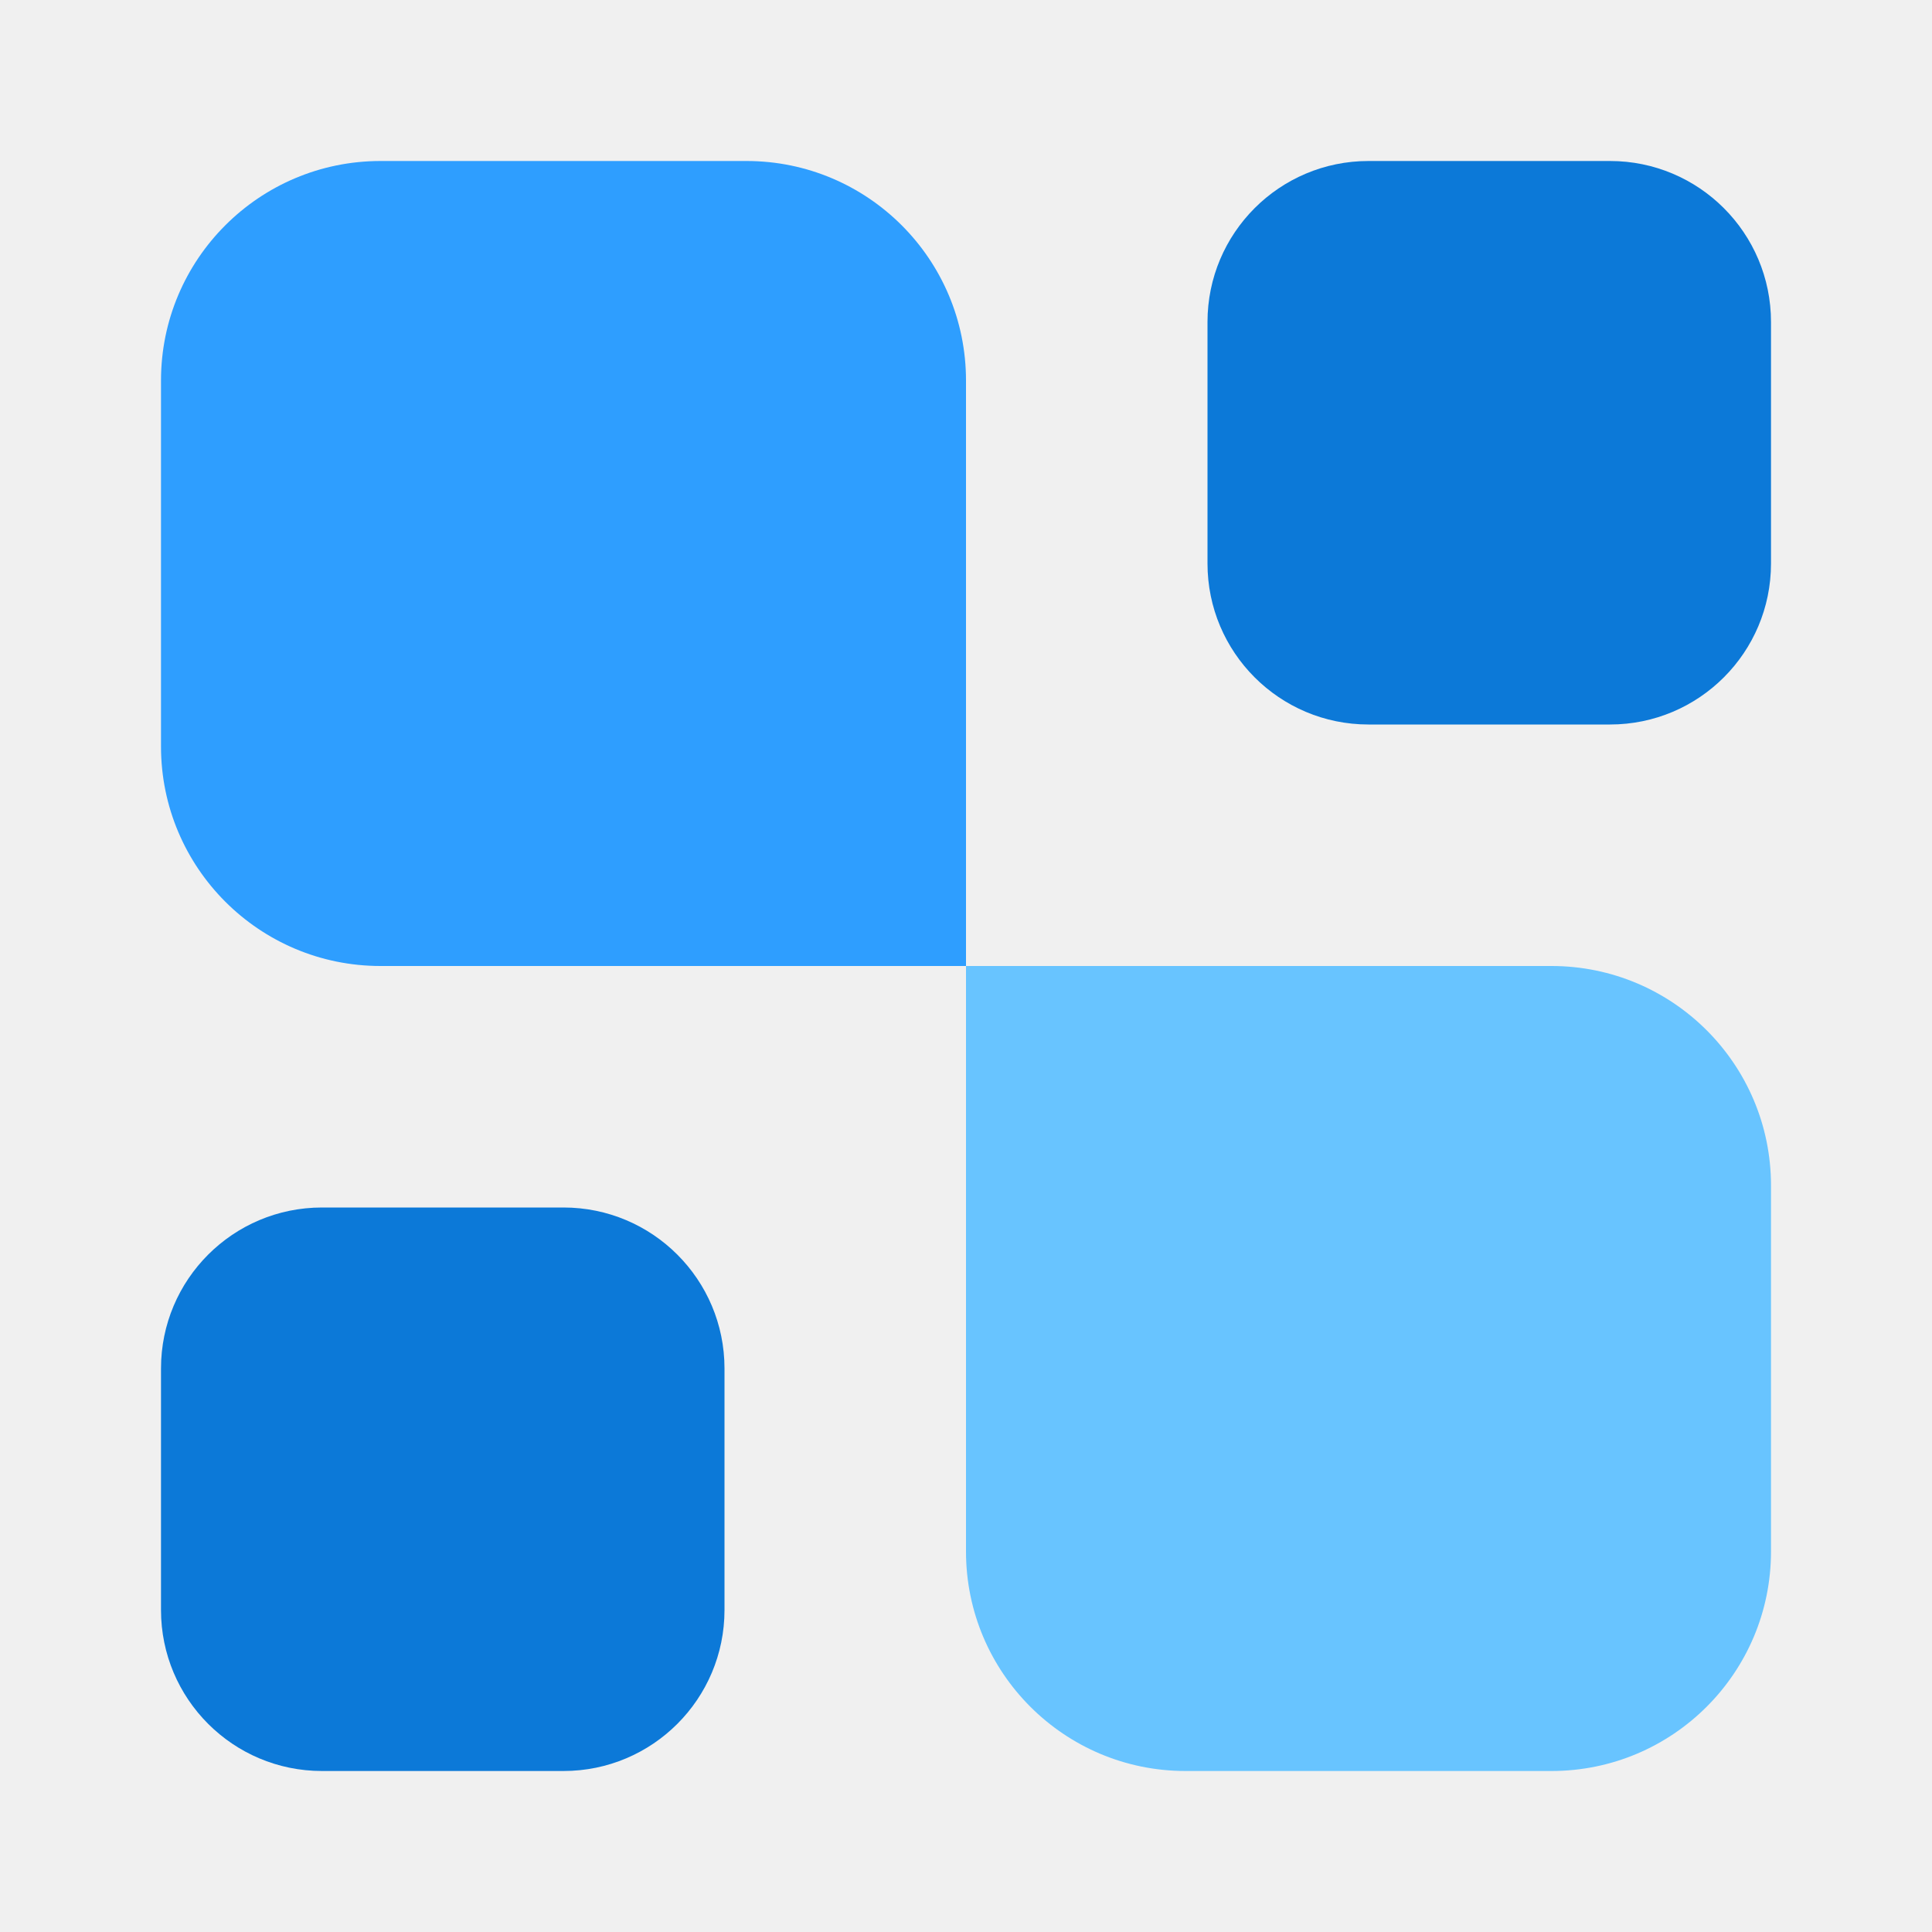
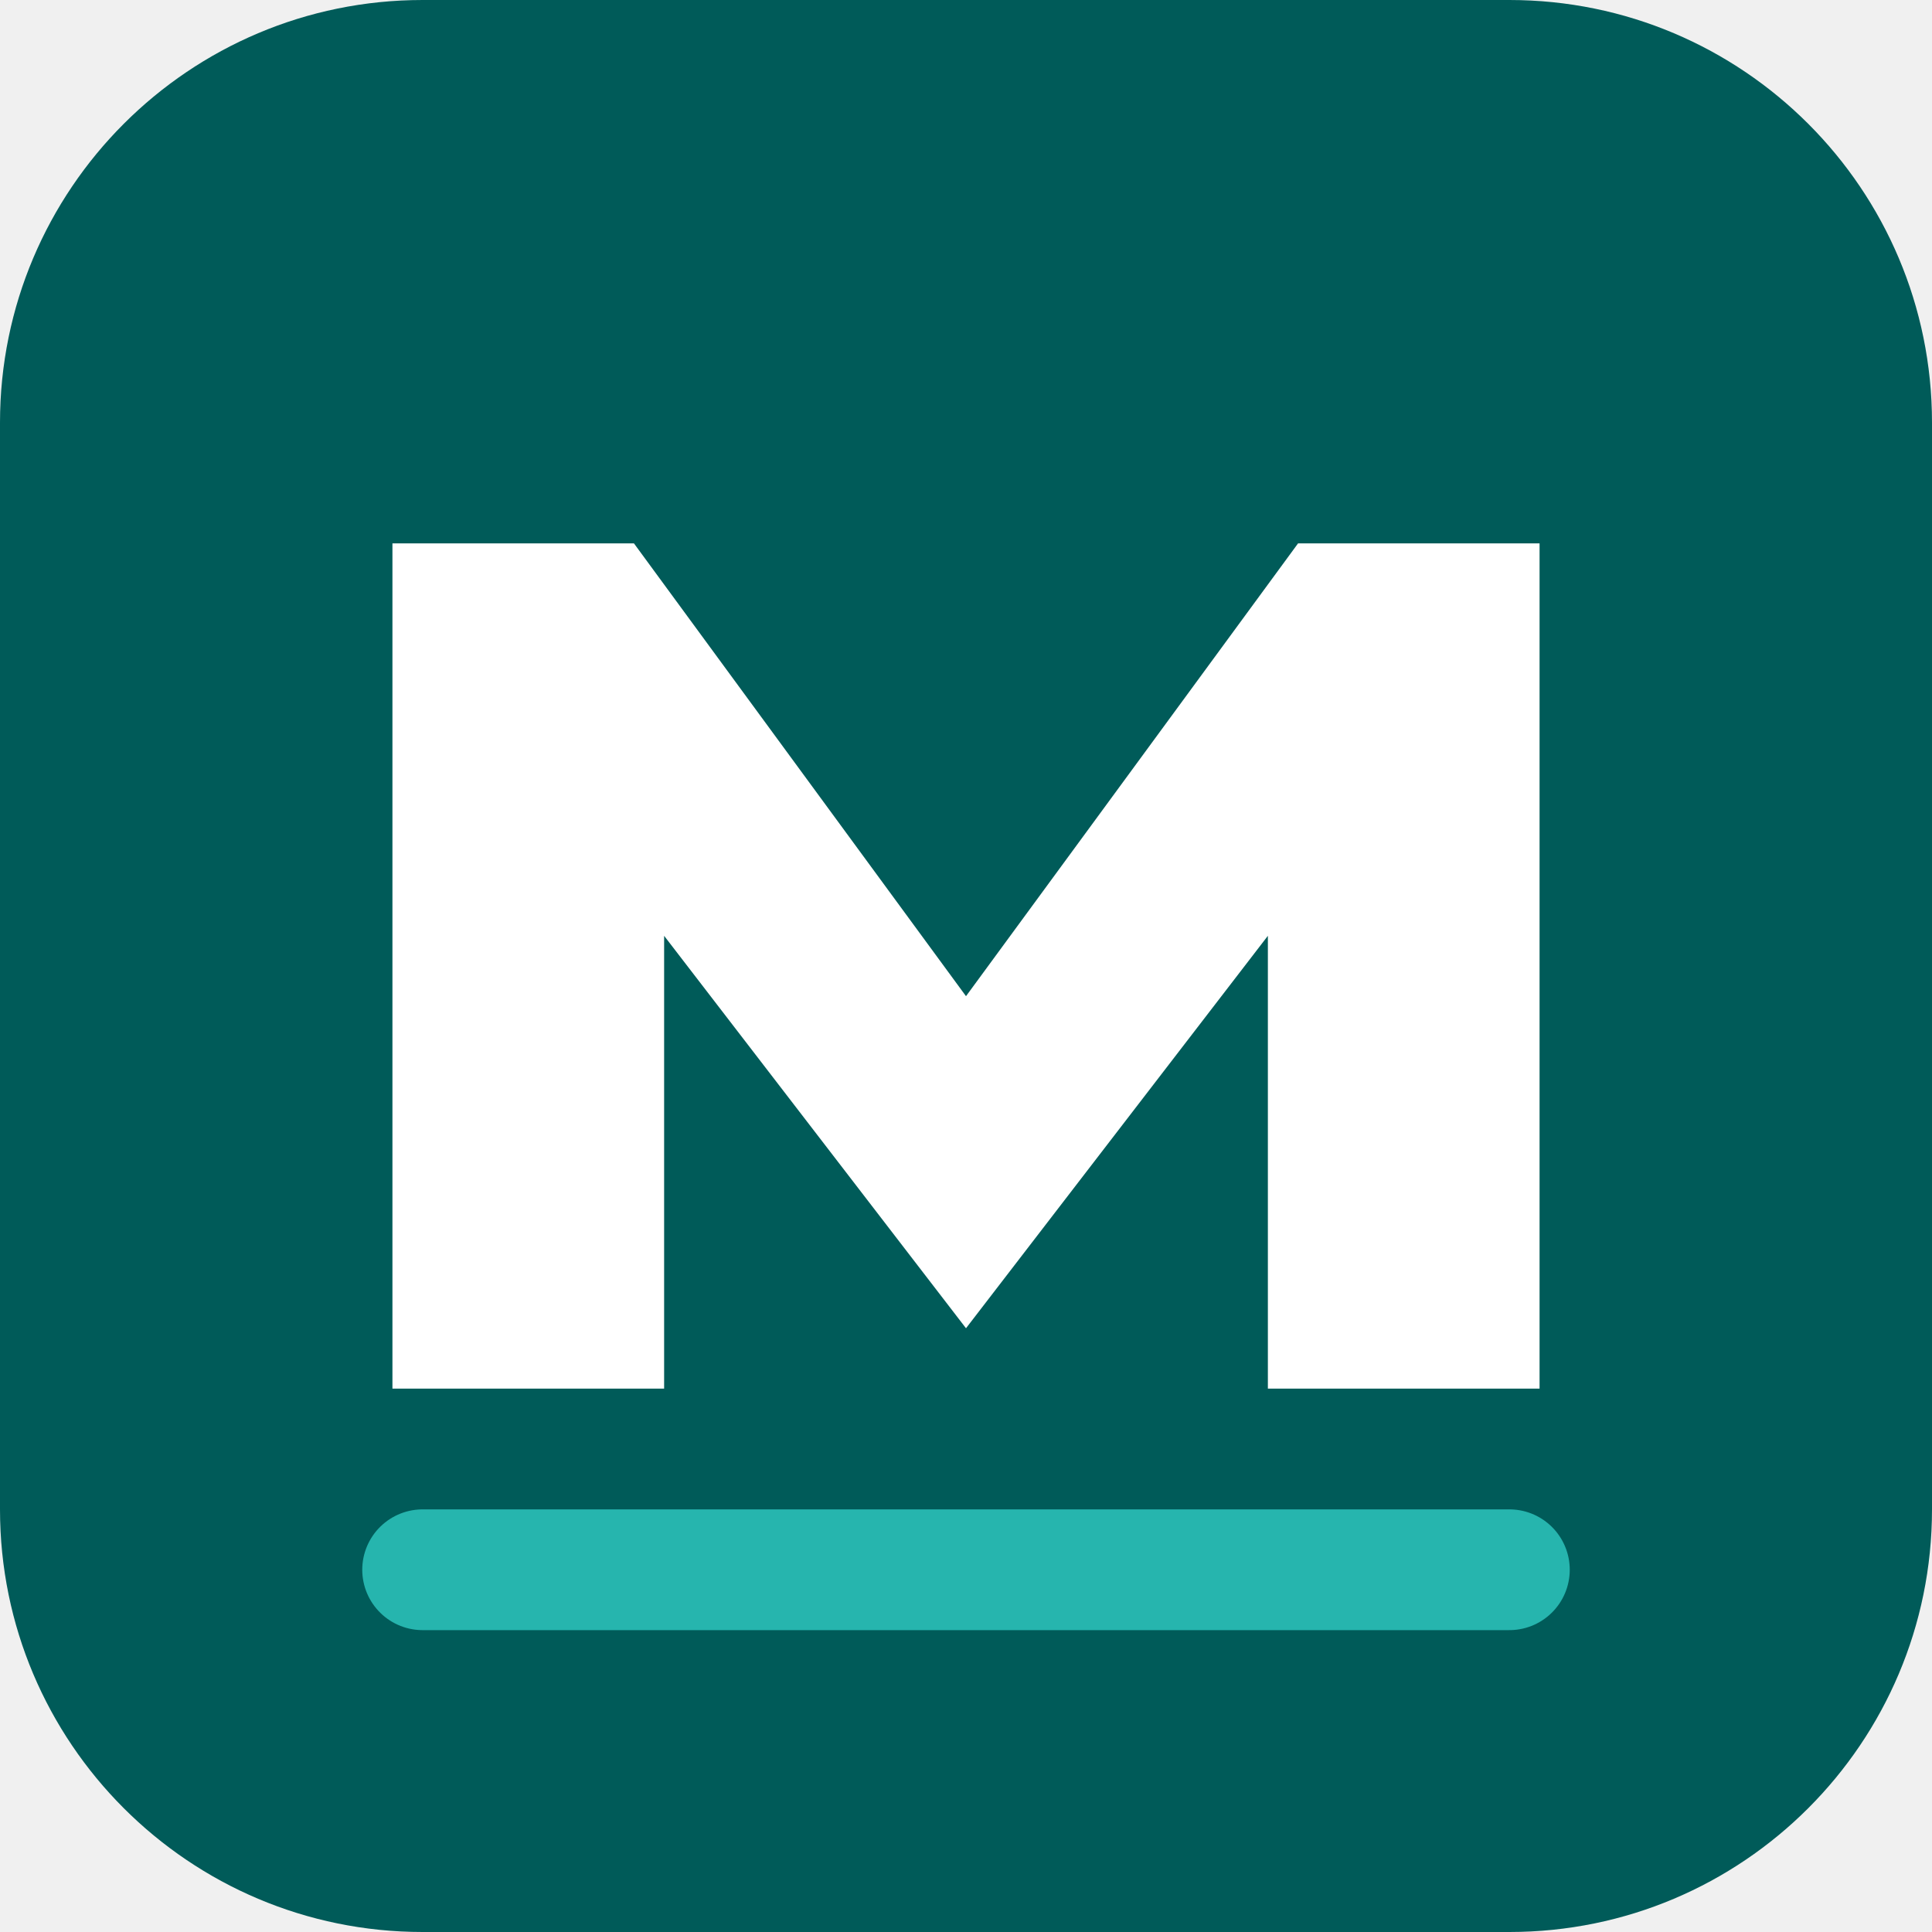
- <svg xmlns="http://www.w3.org/2000/svg" width="24" height="24" viewBox="0 0 24 24" fill="none">
-   <path d="M22 19.273C22 20.779 20.779 22 19.273 22H14.727C13.221 22 12 20.779 12 19.273V12H19.273C20.779 12 22 13.221 22 14.727V19.273Z" fill="#68C4FF" />
-   <path d="M20 2C21.105 2 22 2.895 22 4V7C22 8.105 21.105 9 20 9H17C15.895 9 15 8.105 15 7V4C15 2.895 15.895 2 17 2H20Z" fill="#0C79D8" />
-   <path d="M7 15C8.105 15 9 15.895 9 17V20C9 21.105 8.105 22 7 22H4C2.895 22 2 21.105 2 20V17C2 15.895 2.895 15 4 15H7Z" fill="#0C79D8" />
-   <path d="M12 12H4.727C3.221 12 2 10.779 2 9.273V4.727C2 3.221 3.221 2 4.727 2H9.273C10.779 2 12 3.221 12 4.727V12Z" fill="#2E9EFF" />
+ <svg xmlns="http://www.w3.org/2000/svg" viewBox="0 0 64 64">
+   <rect width="64" height="64" rx="14" fill="#005b59" />
+   <path d="M13 46V18h8l11 15 11-15h8v28h-9V31L32 44 22 31v15z" fill="#fff" />
+   <path d="M14 52h36" stroke="#26b5ae" stroke-width="4" stroke-linecap="round" />
</svg>
